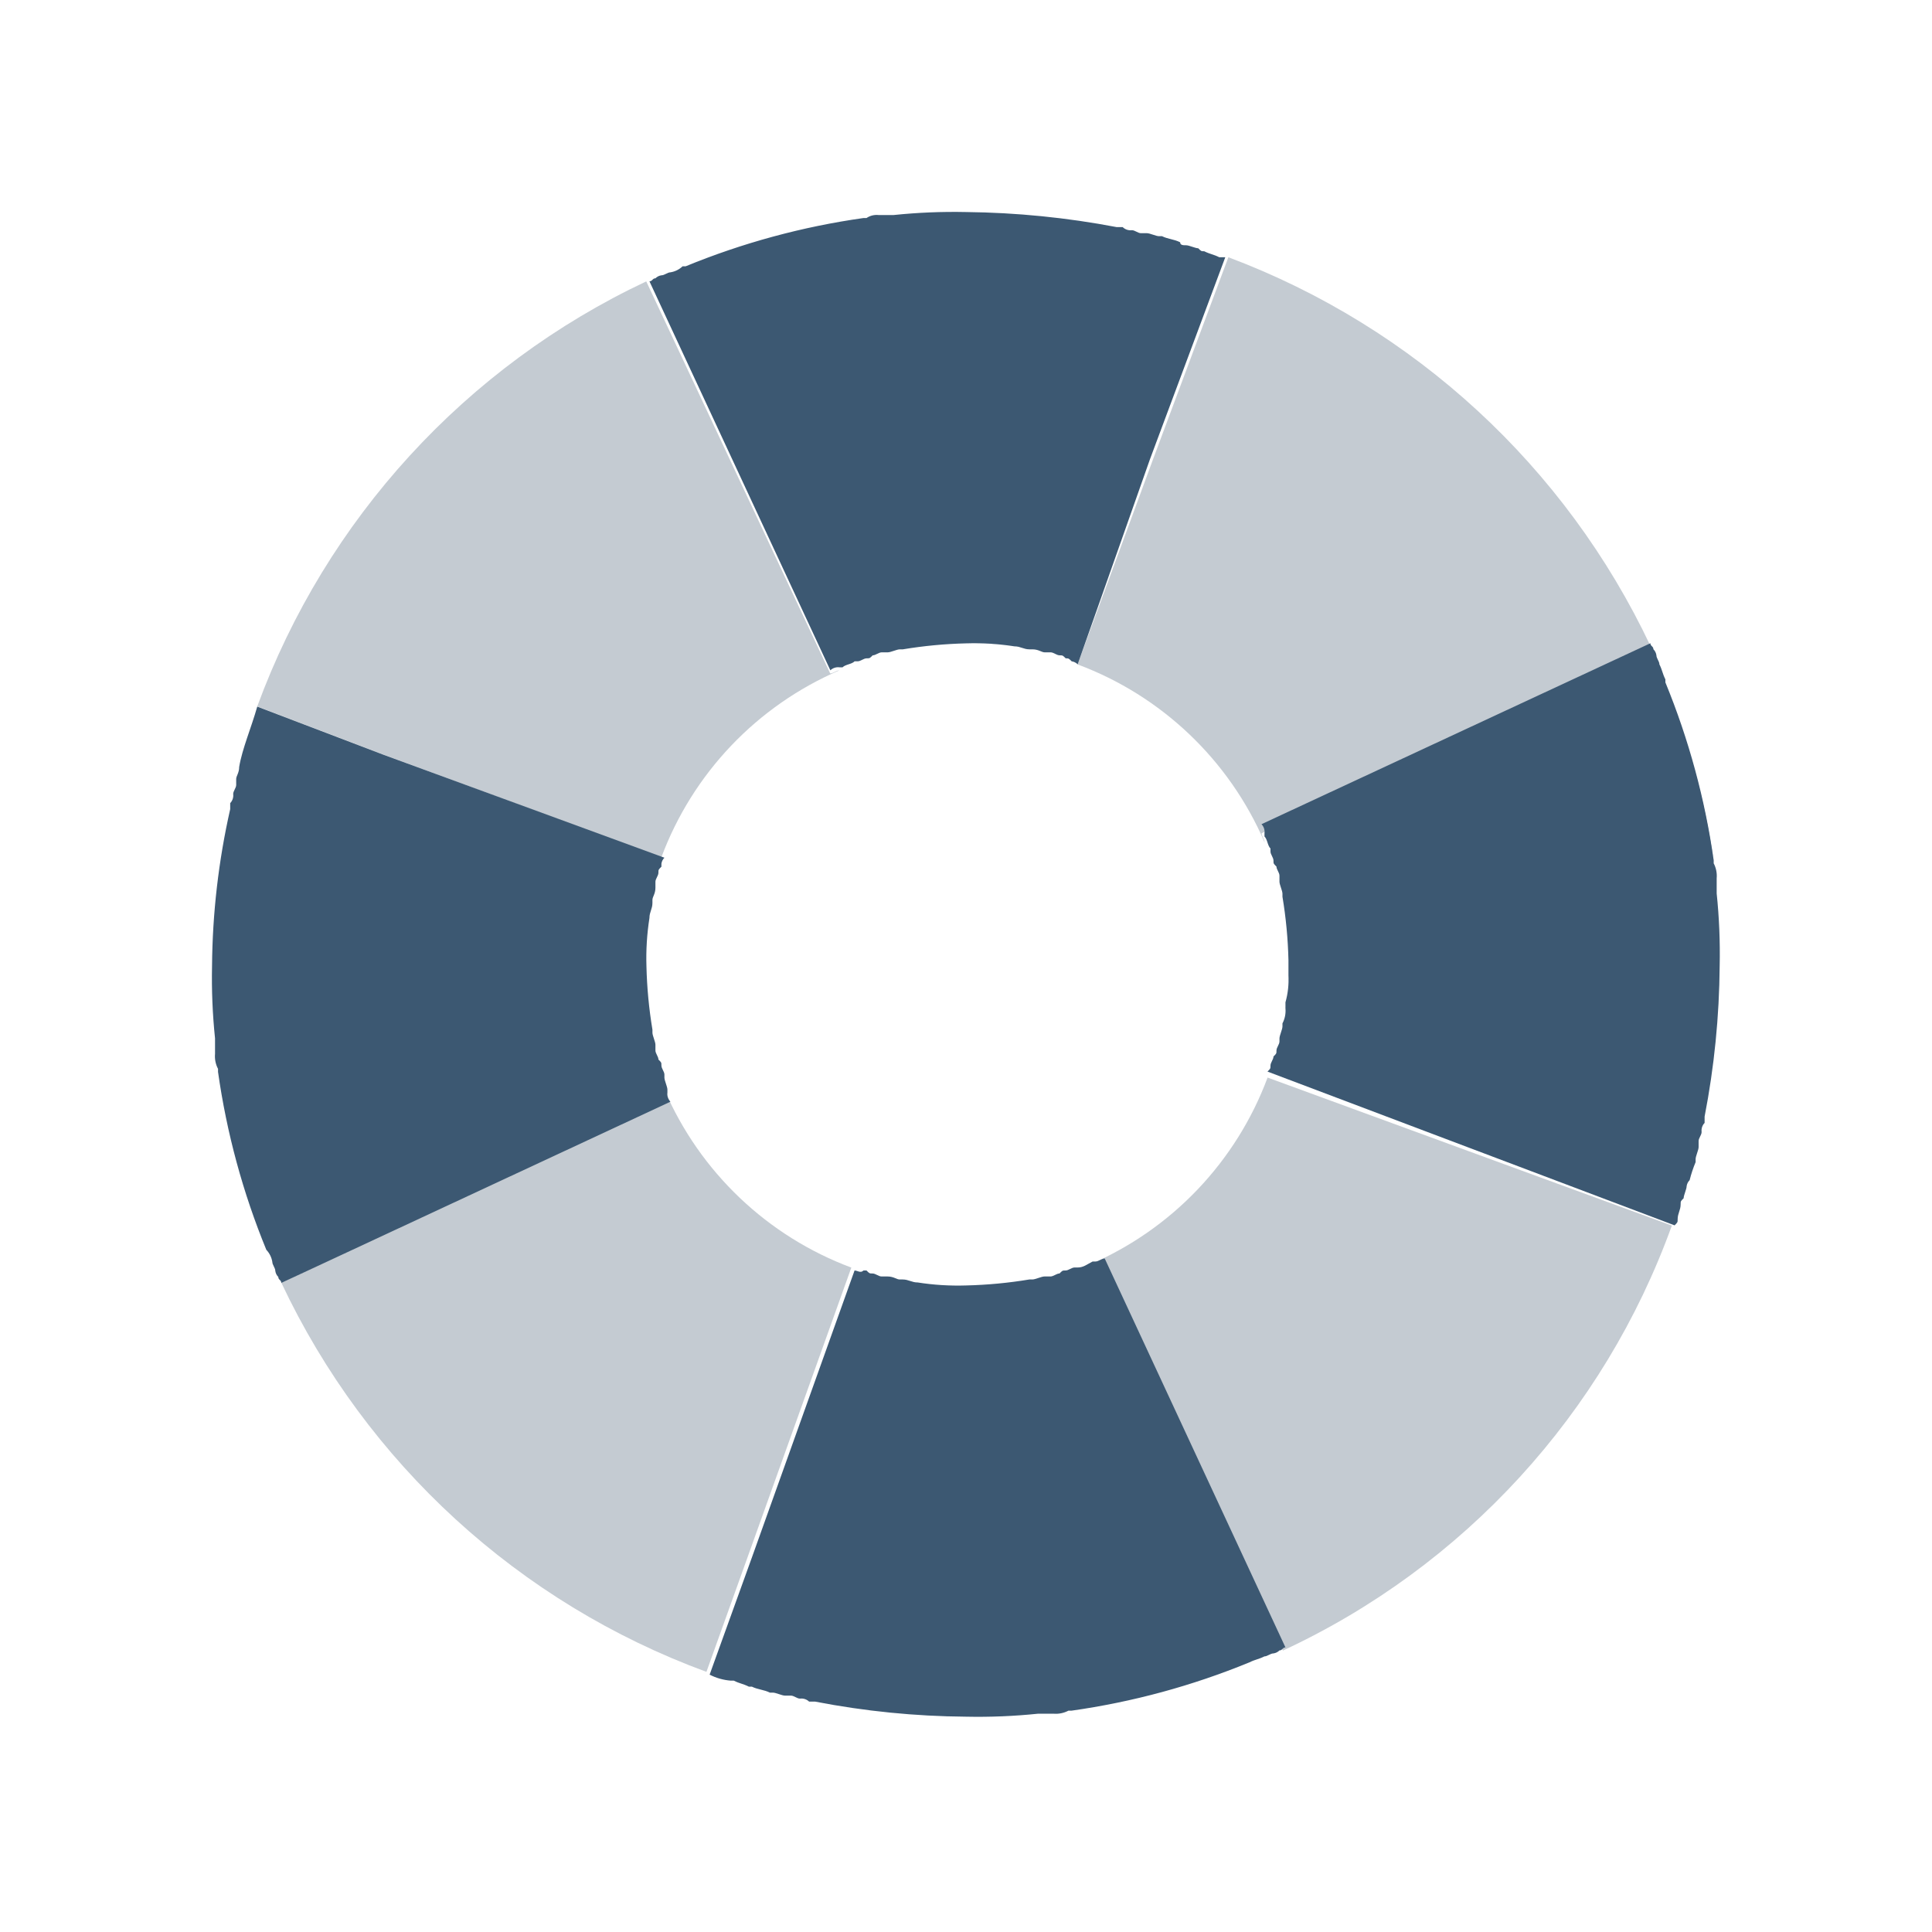
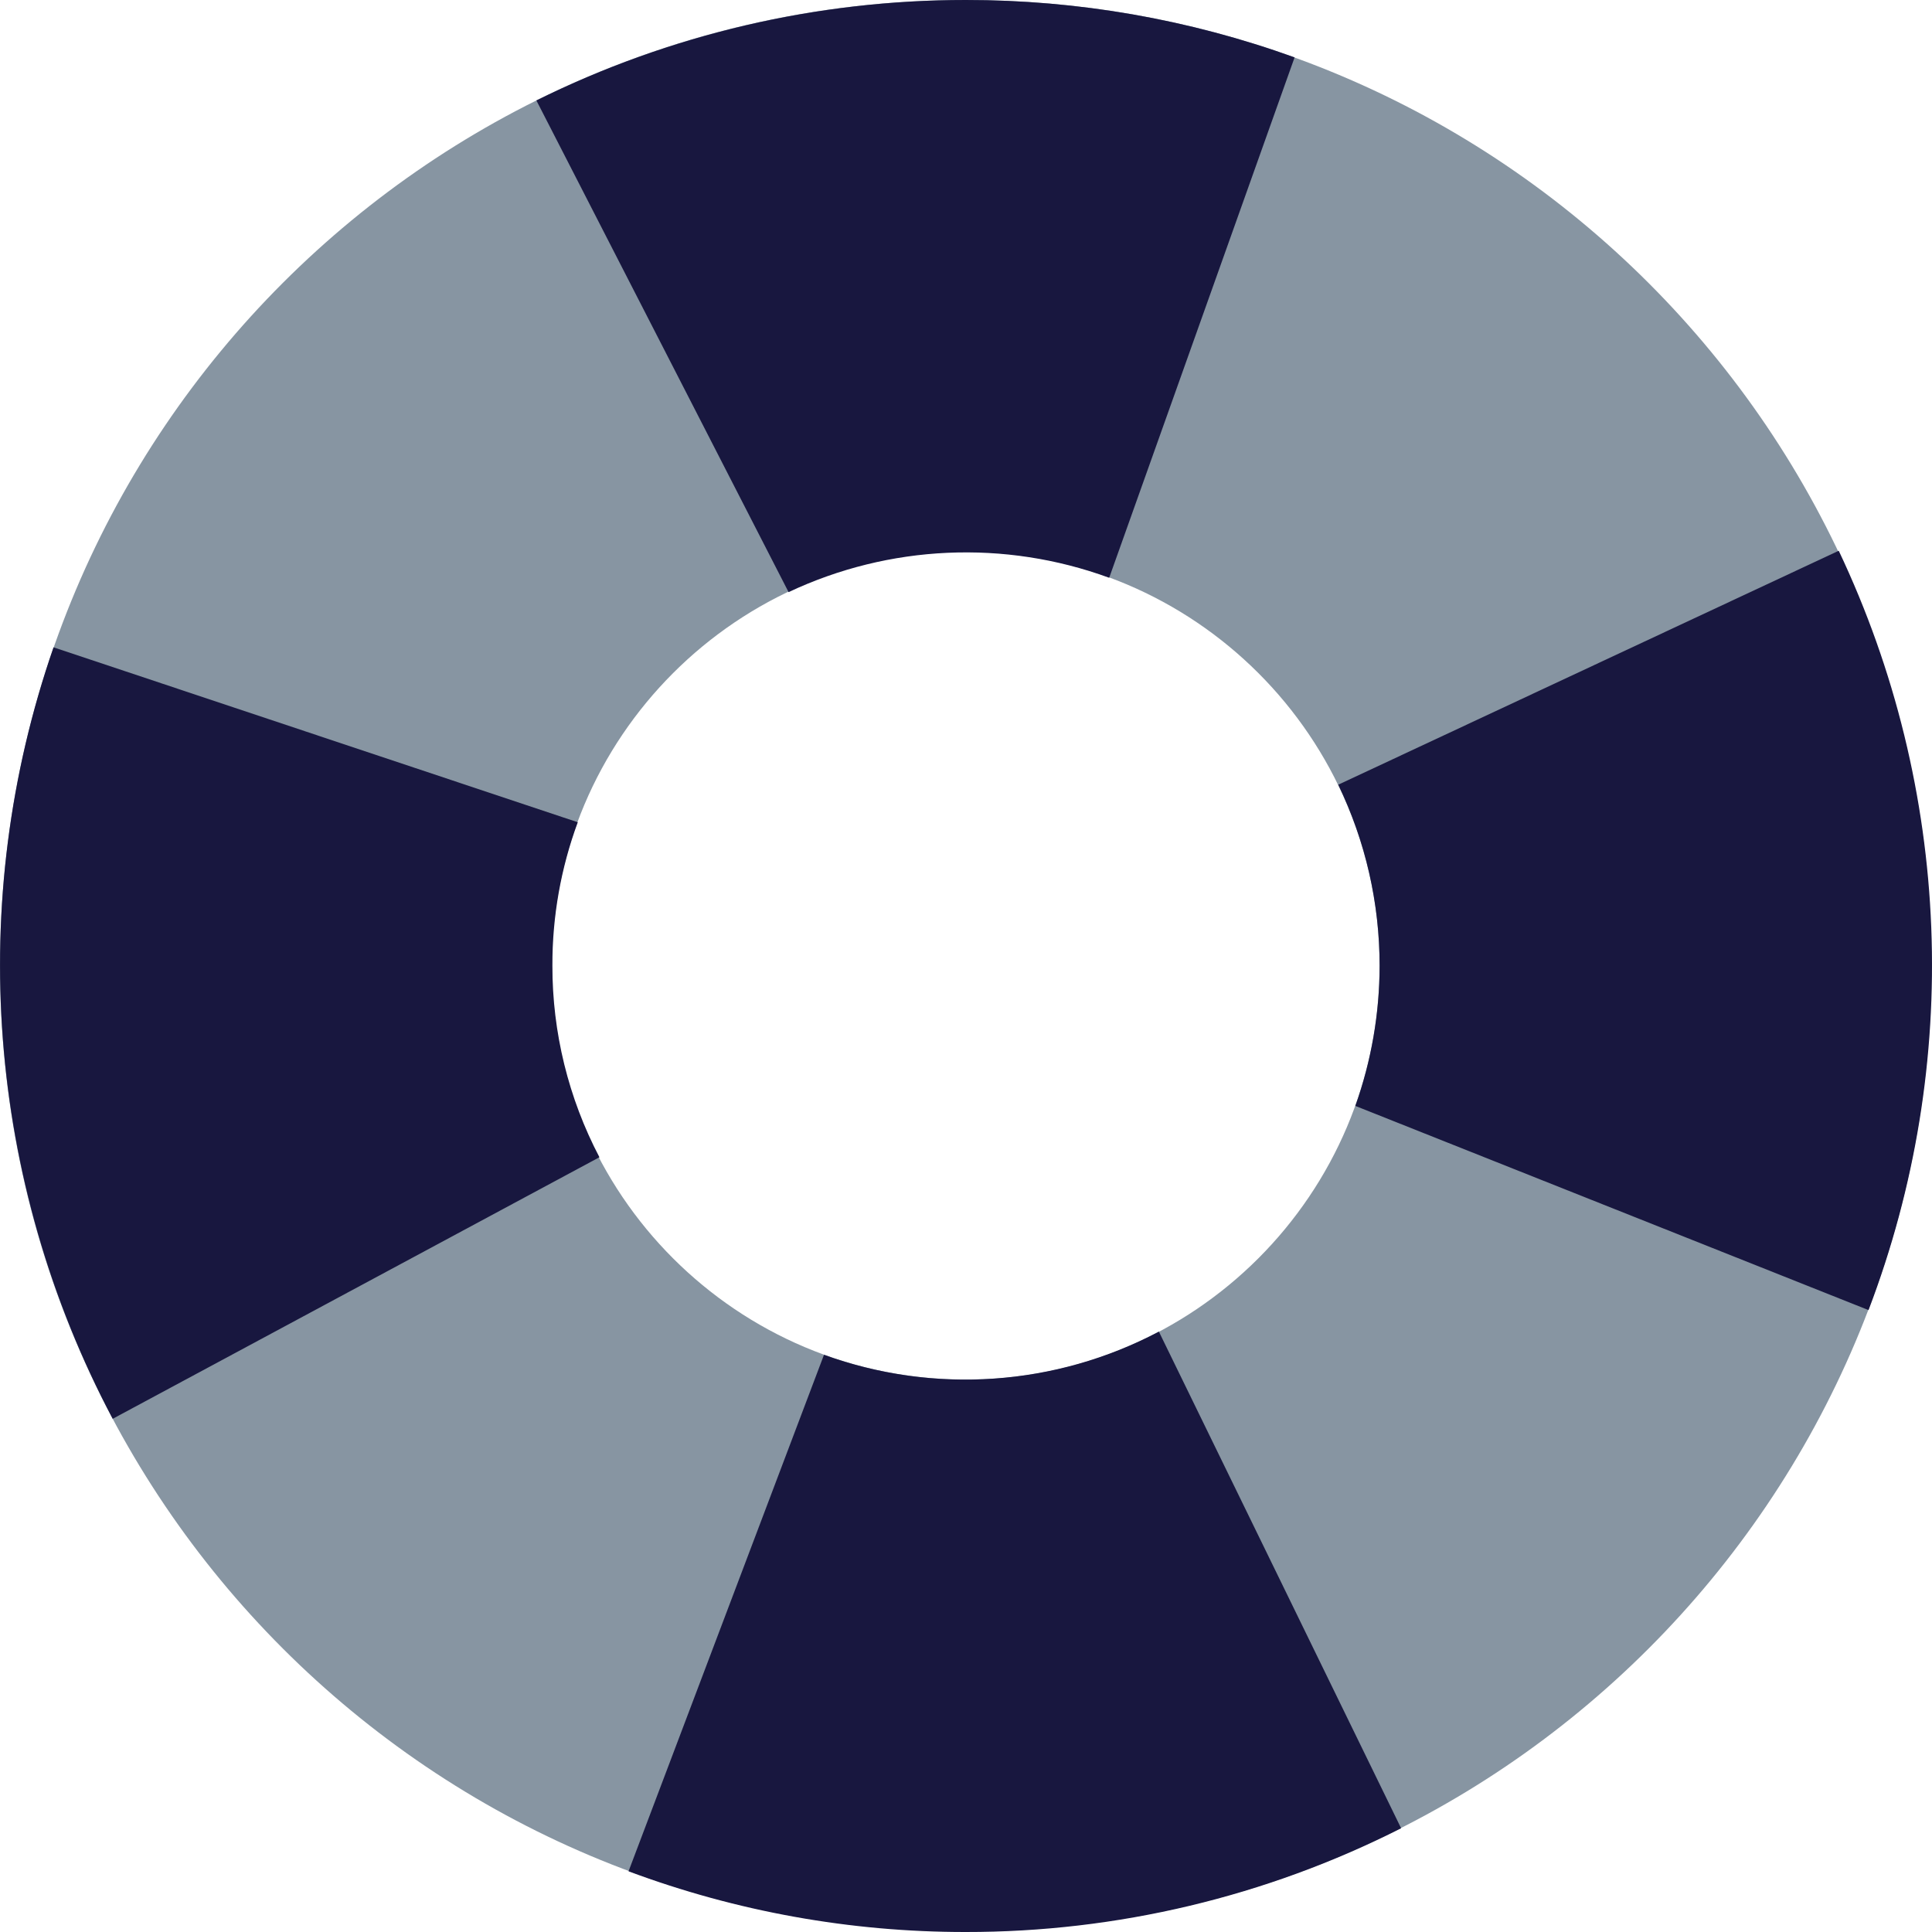
- <svg xmlns="http://www.w3.org/2000/svg" viewBox="0 0 20 20">
+ <svg xmlns="http://www.w3.org/2000/svg" viewBox="6939 889 60 60">
  <defs>
-     <style>.a{fill:none;}.b{fill:#8795a2;}.c{fill:#c4cbd2;}.d{fill:#18173f;}.e{fill:#3c5872;}</style>
+     <style>.a{fill:#8795a2;}.b{fill:#18173f;}</style>
  </defs>
-   <g transform="translate(-994 -195)">
-     <g transform="translate(996.195 197.195)">
-       <path class="a" d="M35.631,25.5a.864.864,0,0,1-.031.281A.864.864,0,0,0,35.631,25.5Z" transform="translate(-24.486 -17.539)" />
-       <path class="b" d="M48.2,15.7a7.674,7.674,0,0,1,.5,1.842A8.9,8.9,0,0,0,48.2,15.7Z" transform="translate(-33.152 -10.799)" />
-       <path class="b" d="M22.9,14.362a4.658,4.658,0,0,1,.656-.062,2.523,2.523,0,0,1,.5.031,2.686,2.686,0,0,0-.5-.031A4.658,4.658,0,0,0,22.9,14.362Z" transform="translate(-15.751 -9.836)" />
-       <path class="b" d="M35.631,25.362V25.3a1.28,1.28,0,0,1-.031.343h0A.864.864,0,0,0,35.631,25.362Z" transform="translate(-24.486 -17.401)" />
-       <path class="b" d="M.7,30.242A7.674,7.674,0,0,1,.2,28.4,8.9,8.9,0,0,0,.7,30.242Z" transform="translate(-0.138 -19.534)" />
-       <path class="b" d="M48.9,32.3Z" transform="translate(-33.634 -22.216)" />
-       <path class="c" d="M31.1,34.632a7.753,7.753,0,0,0,4.027-4.4L30.942,28.7A3.4,3.4,0,0,1,29.1,30.636c.031,0,.062-.031.094-.031Z" transform="translate(-20.015 -19.74)" />
-       <path class="b" d="M49.1,31.5Z" transform="translate(-33.771 -21.666)" />
-       <path class="b" d="M49,32.1Z" transform="translate(-33.702 -22.078)" />
-       <path class="b" d="M48.5,33.531h0V33.5h0Z" transform="translate(-33.358 -23.041)" />
-       <path class="c" d="M2.3,31.1a7.858,7.858,0,0,0,4.4,4.027l.437-1.218L8.2,30.942h0A3.4,3.4,0,0,1,6.265,29.1c0,.031.031.062.031.094Z" transform="translate(-1.582 -20.015)" />
-       <path class="b" d="M24.555,35.5a4.658,4.658,0,0,1-.656.062,2.523,2.523,0,0,1-.5-.031,2.685,2.685,0,0,0,.5.031A4.658,4.658,0,0,0,24.555,35.5Z" transform="translate(-16.095 -24.417)" />
-       <path class="b" d="M14.362,24.555A4.658,4.658,0,0,1,14.3,23.9a2.524,2.524,0,0,1,.031-.5,2.686,2.686,0,0,0-.031.5A4.658,4.658,0,0,0,14.362,24.555Z" transform="translate(-9.836 -16.095)" />
-       <path class="c" d="M34.632,5.527A7.907,7.907,0,0,0,30.261,1.5l-.78,2.092L28.7,5.715h0a3.4,3.4,0,0,1,1.936,1.842c0-.031-.031-.062-.031-.094Z" transform="translate(-19.74 -1.032)" />
-       <path class="b" d="M1.5,16.469Z" transform="translate(-1.032 -11.318)" />
-       <path class="c" d="M5.527,2.3A7.858,7.858,0,0,0,1.5,6.7l1.311.5L5.683,8.263A3.4,3.4,0,0,1,7.525,6.327c-.031,0-.062.031-.094.031Z" transform="translate(-1.032 -1.582)" />
-       <path class="b" d="M15.7.7A8.9,8.9,0,0,1,17.542.2,8.9,8.9,0,0,0,15.7.7Z" transform="translate(-10.799 -0.138)" />
-       <path class="d" d="M14.9,21.4Z" transform="translate(-10.248 -14.719)" />
-       <path class="e" d="M.031,19.9v.094a.281.281,0,0,0,.031.156v.031a7.674,7.674,0,0,0,.5,1.842h0a.237.237,0,0,1,.062.125c0,.031.031.062.031.094a.109.109,0,0,0,.031.062c0,.031.031.031.031.062h0L4.745,20.49a.115.115,0,0,1-.031-.094v-.031c0-.031-.031-.094-.031-.125v-.031c0-.031-.031-.062-.031-.094s0-.031-.031-.062c0-.031-.031-.062-.031-.094V19.9c0-.031-.031-.094-.031-.125v-.031a4.658,4.658,0,0,1-.062-.656,2.685,2.685,0,0,1,.031-.5h0c0-.062.031-.094.031-.156V18.4c0-.031.031-.062.031-.125v-.062c0-.031.031-.062.031-.094s0-.031.031-.062v-.031a.109.109,0,0,1,.031-.062L1.78,16.9.468,16.4h0c-.062.219-.156.437-.187.624h0c0,.062-.031.094-.031.125v.062c0,.031-.031.062-.031.094a.115.115,0,0,1-.031.094v.062A7.628,7.628,0,0,0,0,19.085a6.016,6.016,0,0,0,.031.749Z" transform="translate(0 -11.28)" />
-       <path class="e" d="M18,34.825l-1.061,2.966L16.5,39.008h0a.579.579,0,0,0,.219.062h.031c.062.031.094.031.156.062h.031c.062.031.125.031.187.062h.031c.031,0,.094.031.125.031h.062c.031,0,.062.031.094.031a.115.115,0,0,1,.094.031h.062a8.536,8.536,0,0,0,1.561.156,6.016,6.016,0,0,0,.749-.031h.156a.281.281,0,0,0,.156-.031h.031a7.674,7.674,0,0,0,1.842-.5h0c.062-.031.094-.031.156-.062.031,0,.062-.031.094-.031a.109.109,0,0,0,.062-.031c.031,0,.031-.031.062-.031h0L20.59,34.7c-.031,0-.062.031-.094.031h-.031c-.062.031-.094.062-.156.062h-.031c-.031,0-.062.031-.094.031s-.031,0-.062.031c-.031,0-.062.031-.094.031h-.062c-.031,0-.094.031-.125.031h-.031a4.658,4.658,0,0,1-.656.062,2.685,2.685,0,0,1-.5-.031h0c-.062,0-.094-.031-.156-.031h-.031c-.031,0-.062-.031-.125-.031H18.28c-.031,0-.062-.031-.094-.031s-.031,0-.062-.031h-.031c-.031.031-.062,0-.094,0Z" transform="translate(-11.349 -23.867)" />
-       <path class="e" d="M19.682,2.56l.78-2.092H20.4c-.062-.031-.094-.031-.156-.062-.031,0-.031,0-.062-.031-.031,0-.094-.031-.125-.031s-.062,0-.062-.031C19.932.281,19.87.281,19.807.25h-.031c-.031,0-.094-.031-.125-.031h-.062c-.031,0-.062-.031-.094-.031A.115.115,0,0,1,19.4.156h-.062A8.82,8.82,0,0,0,17.778,0a6.016,6.016,0,0,0-.749.031h-.156a.188.188,0,0,0-.125.031h-.031a7.674,7.674,0,0,0-1.842.5h-.031a.237.237,0,0,1-.125.062c-.031,0-.062.031-.094.031a.109.109,0,0,0-.062.031c-.031,0-.031.031-.062.031h0l1.873,4.027a.115.115,0,0,1,.094-.031H16.5c.031-.031.094-.031.125-.062h.031c.031,0,.062-.031.094-.031s.031,0,.062-.031c.031,0,.062-.031.094-.031h.062c.031,0,.094-.031.125-.031h.031a4.658,4.658,0,0,1,.656-.062,2.686,2.686,0,0,1,.5.031h0c.062,0,.094.031.156.031h.031c.062,0,.094.031.125.031h.062c.031,0,.062.031.094.031s.031,0,.062.031c.031,0,.031,0,.062.031a.109.109,0,0,1,.062.031h0Z" transform="translate(-9.973)" />
-       <path class="e" d="M39.077,20.325h0c.031-.031.031-.031.031-.062h0c0-.062.031-.094.031-.156h0c0-.031,0-.031.031-.062h0c0-.031.031-.094.031-.125h0a.109.109,0,0,1,.031-.062h0a1.3,1.3,0,0,1,.062-.187h0v-.031c0-.031.031-.094.031-.125v-.062c0-.031.031-.062.031-.094a.115.115,0,0,1,.031-.094V19.2a8.536,8.536,0,0,0,.156-1.561,6.016,6.016,0,0,0-.031-.749v-.156a.281.281,0,0,0-.031-.156v-.031a7.674,7.674,0,0,0-.5-1.842v-.031c-.031-.062-.031-.094-.062-.156,0-.031-.031-.062-.031-.094a.109.109,0,0,0-.031-.062c0-.031-.031-.031-.031-.062h0L34.8,16.173a.115.115,0,0,1,.031.094V16.3c.031.031.031.094.062.125v.031c0,.031.031.062.031.094s0,.031.031.062c0,.031.031.062.031.094v.062c0,.031.031.094.031.125v.031a4.657,4.657,0,0,1,.062.656v.156a.864.864,0,0,1-.031.281h0v.062h0a.281.281,0,0,1-.031.156v.031c0,.031-.031.094-.031.125v.031c0,.031-.031.062-.031.094s0,.031-.031.062c0,.031-.031.062-.031.094s0,.031-.031.062h0l4.215,1.592Z" transform="translate(-23.936 -9.836)" />
-     </g>
-     <rect class="a" width="20" height="20" transform="translate(994 195)" />
+   <path class="a" d="M29.991,0A29.991,29.991,0,1,0,59.983,29.991,30,30,0,0,0,29.991,0Zm0,42.845A12.853,12.853,0,1,1,42.845,29.991,12.858,12.858,0,0,1,29.991,42.845Z" transform="translate(6939 889)" />
+   <path class="a" d="M110,3.568A31.04,31.04,0,0,1,117.027,1.7,30.114,30.114,0,0,0,110,3.568Z" transform="translate(6847.852 887.591)" />
+   <g transform="translate(6939 889)">
+     <path class="b" d="M243.785,112.688a13.049,13.049,0,0,1-.754,4.353l15.938,6.341a30.066,30.066,0,0,0-.925-23.582L242.5,107.066A12.946,12.946,0,0,1,243.785,112.688Z" transform="translate(-200.94 -82.696)" />
+     <path class="b" d="M124.371,259.946a29.849,29.849,0,0,0,13.522-3.222L130.37,241.3a12.874,12.874,0,0,1-10.4.72L113.9,258.061A29.864,29.864,0,0,0,124.371,259.946Z" transform="translate(-94.38 -199.946)" />
+     <path class="b" d="M17.155,127.189a12.758,12.758,0,0,1,.788-4.456L1.662,117.3A30.134,30.134,0,0,0,3.5,141.259l15.116-8.123A12.77,12.77,0,0,1,17.155,127.189Z" transform="translate(0 -97.197)" />
+     <path class="b" d="M110.533,0A30.045,30.045,0,0,0,97.2,3.119l7.832,15.27a12.927,12.927,0,0,1,9.957-.446l5.758-16.161A30.036,30.036,0,0,0,110.533,0Z" transform="translate(-80.542 0)" />
  </g>
</svg>
